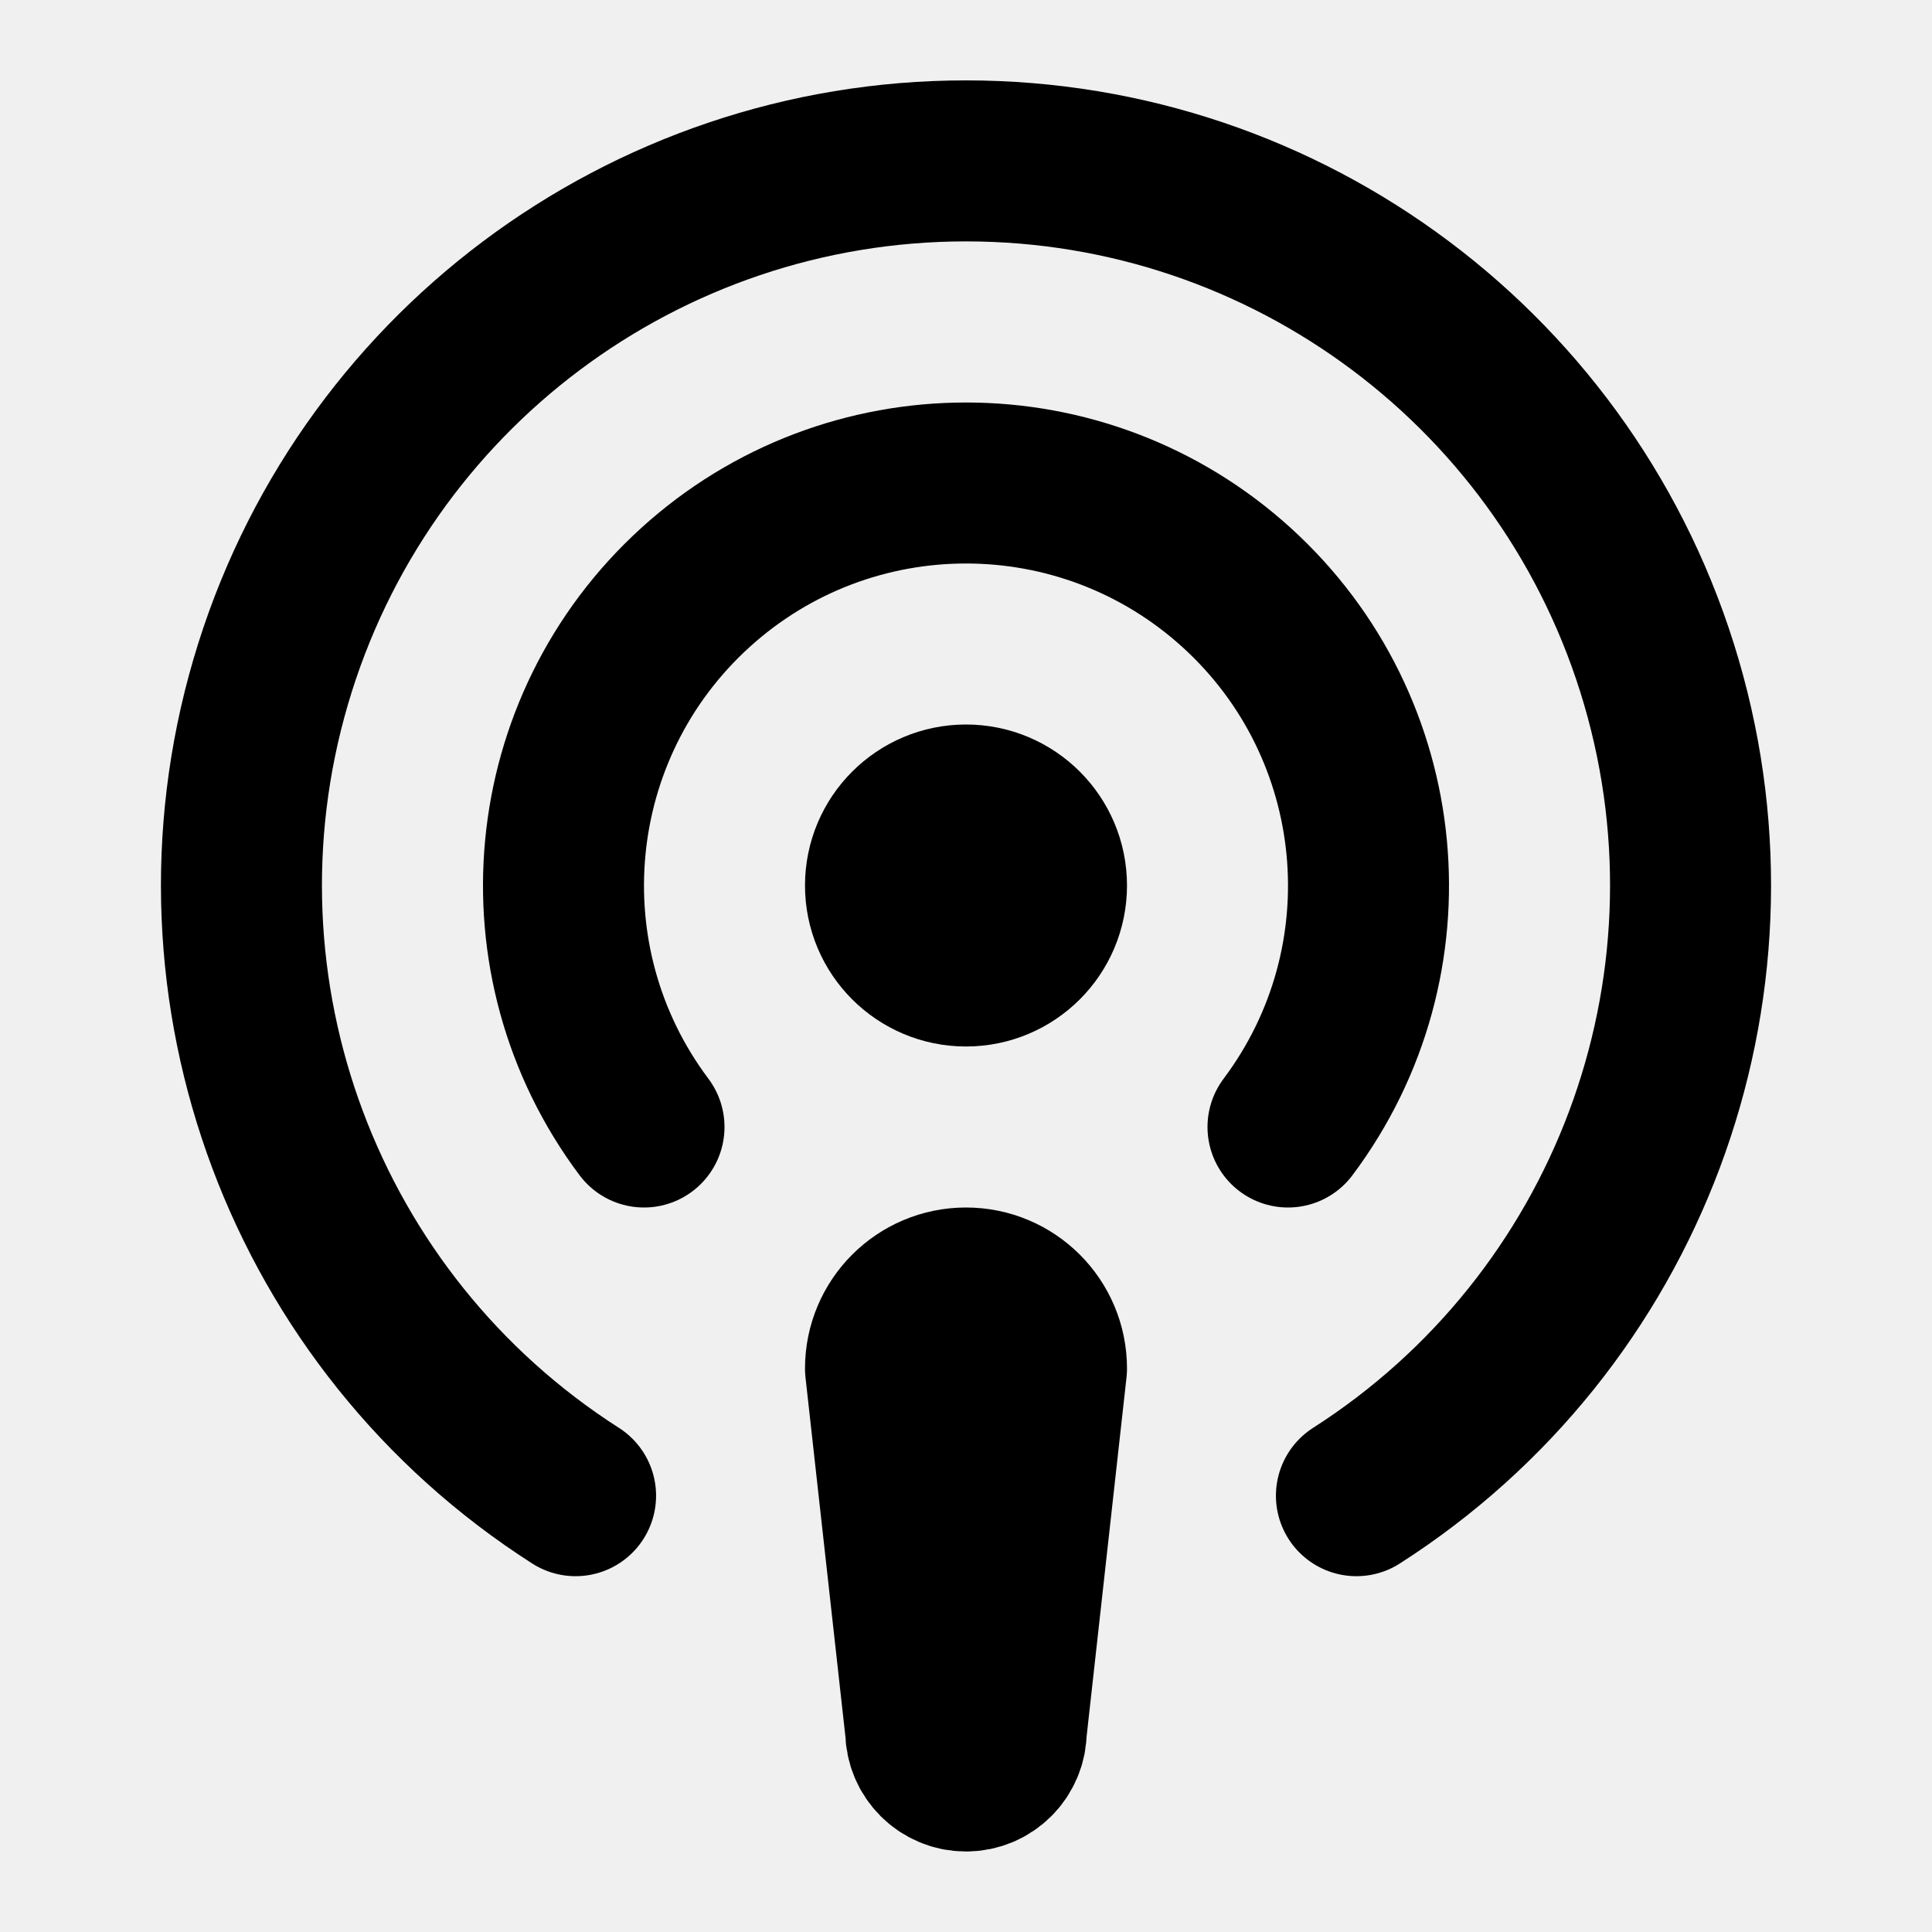
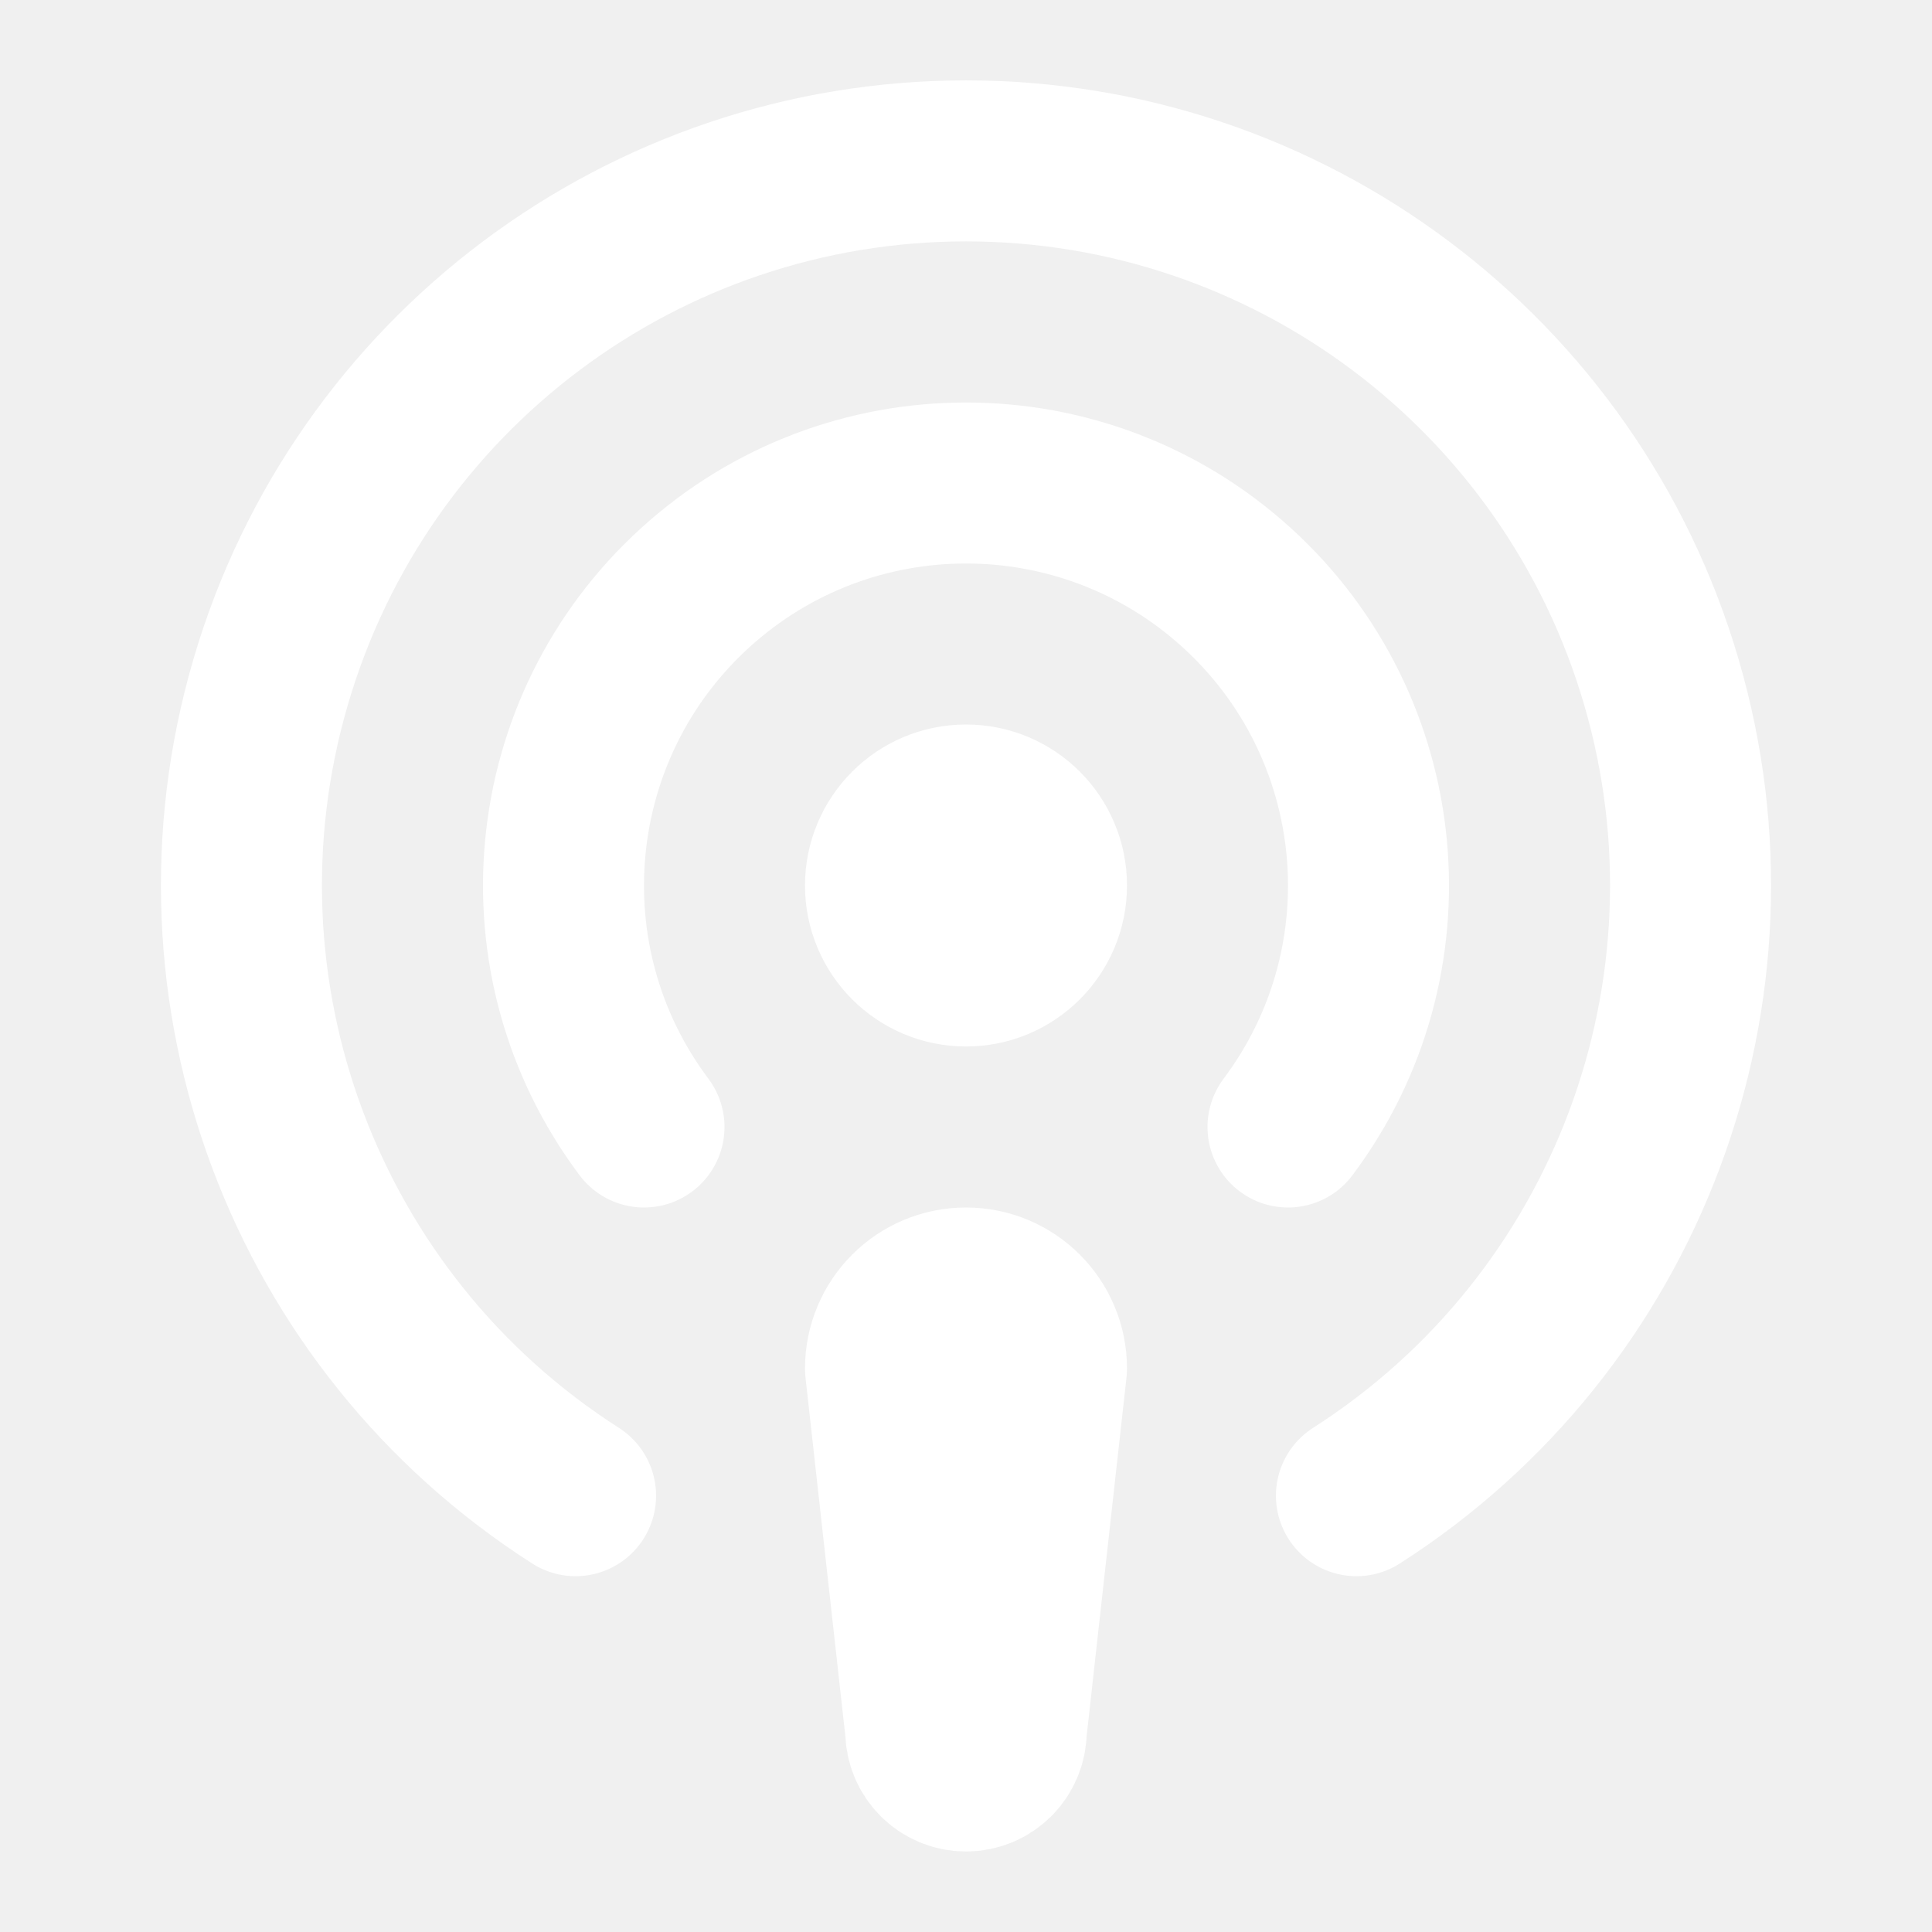
- <svg xmlns="http://www.w3.org/2000/svg" width="24" height="24" viewBox="0 0 24 24" fill="none" stroke="currentColor" stroke-width="2" stroke-linecap="round" stroke-linejoin="round" class="lucide lucide-podcast-icon lucide-podcast">
+ <svg xmlns="http://www.w3.org/2000/svg" width="24" height="24" viewBox="0 0 24 24" fill="none" stroke="#fff" stroke-width="2" stroke-linecap="round" stroke-linejoin="round" class="lucide lucide-podcast-icon lucide-podcast">
  <path d="M13 17a1 1 0 1 0-2 0l.5 4.5a0.5 0.5 0 0 0 1 0z" fill="currentColor" />
  <path d="M16.85 18.58a9 9 0 1 0-9.7 0" />
  <path d="M8 14a5 5 0 1 1 8 0" />
  <circle cx="12" cy="11" r="1" fill="currentColor" />
</svg>
